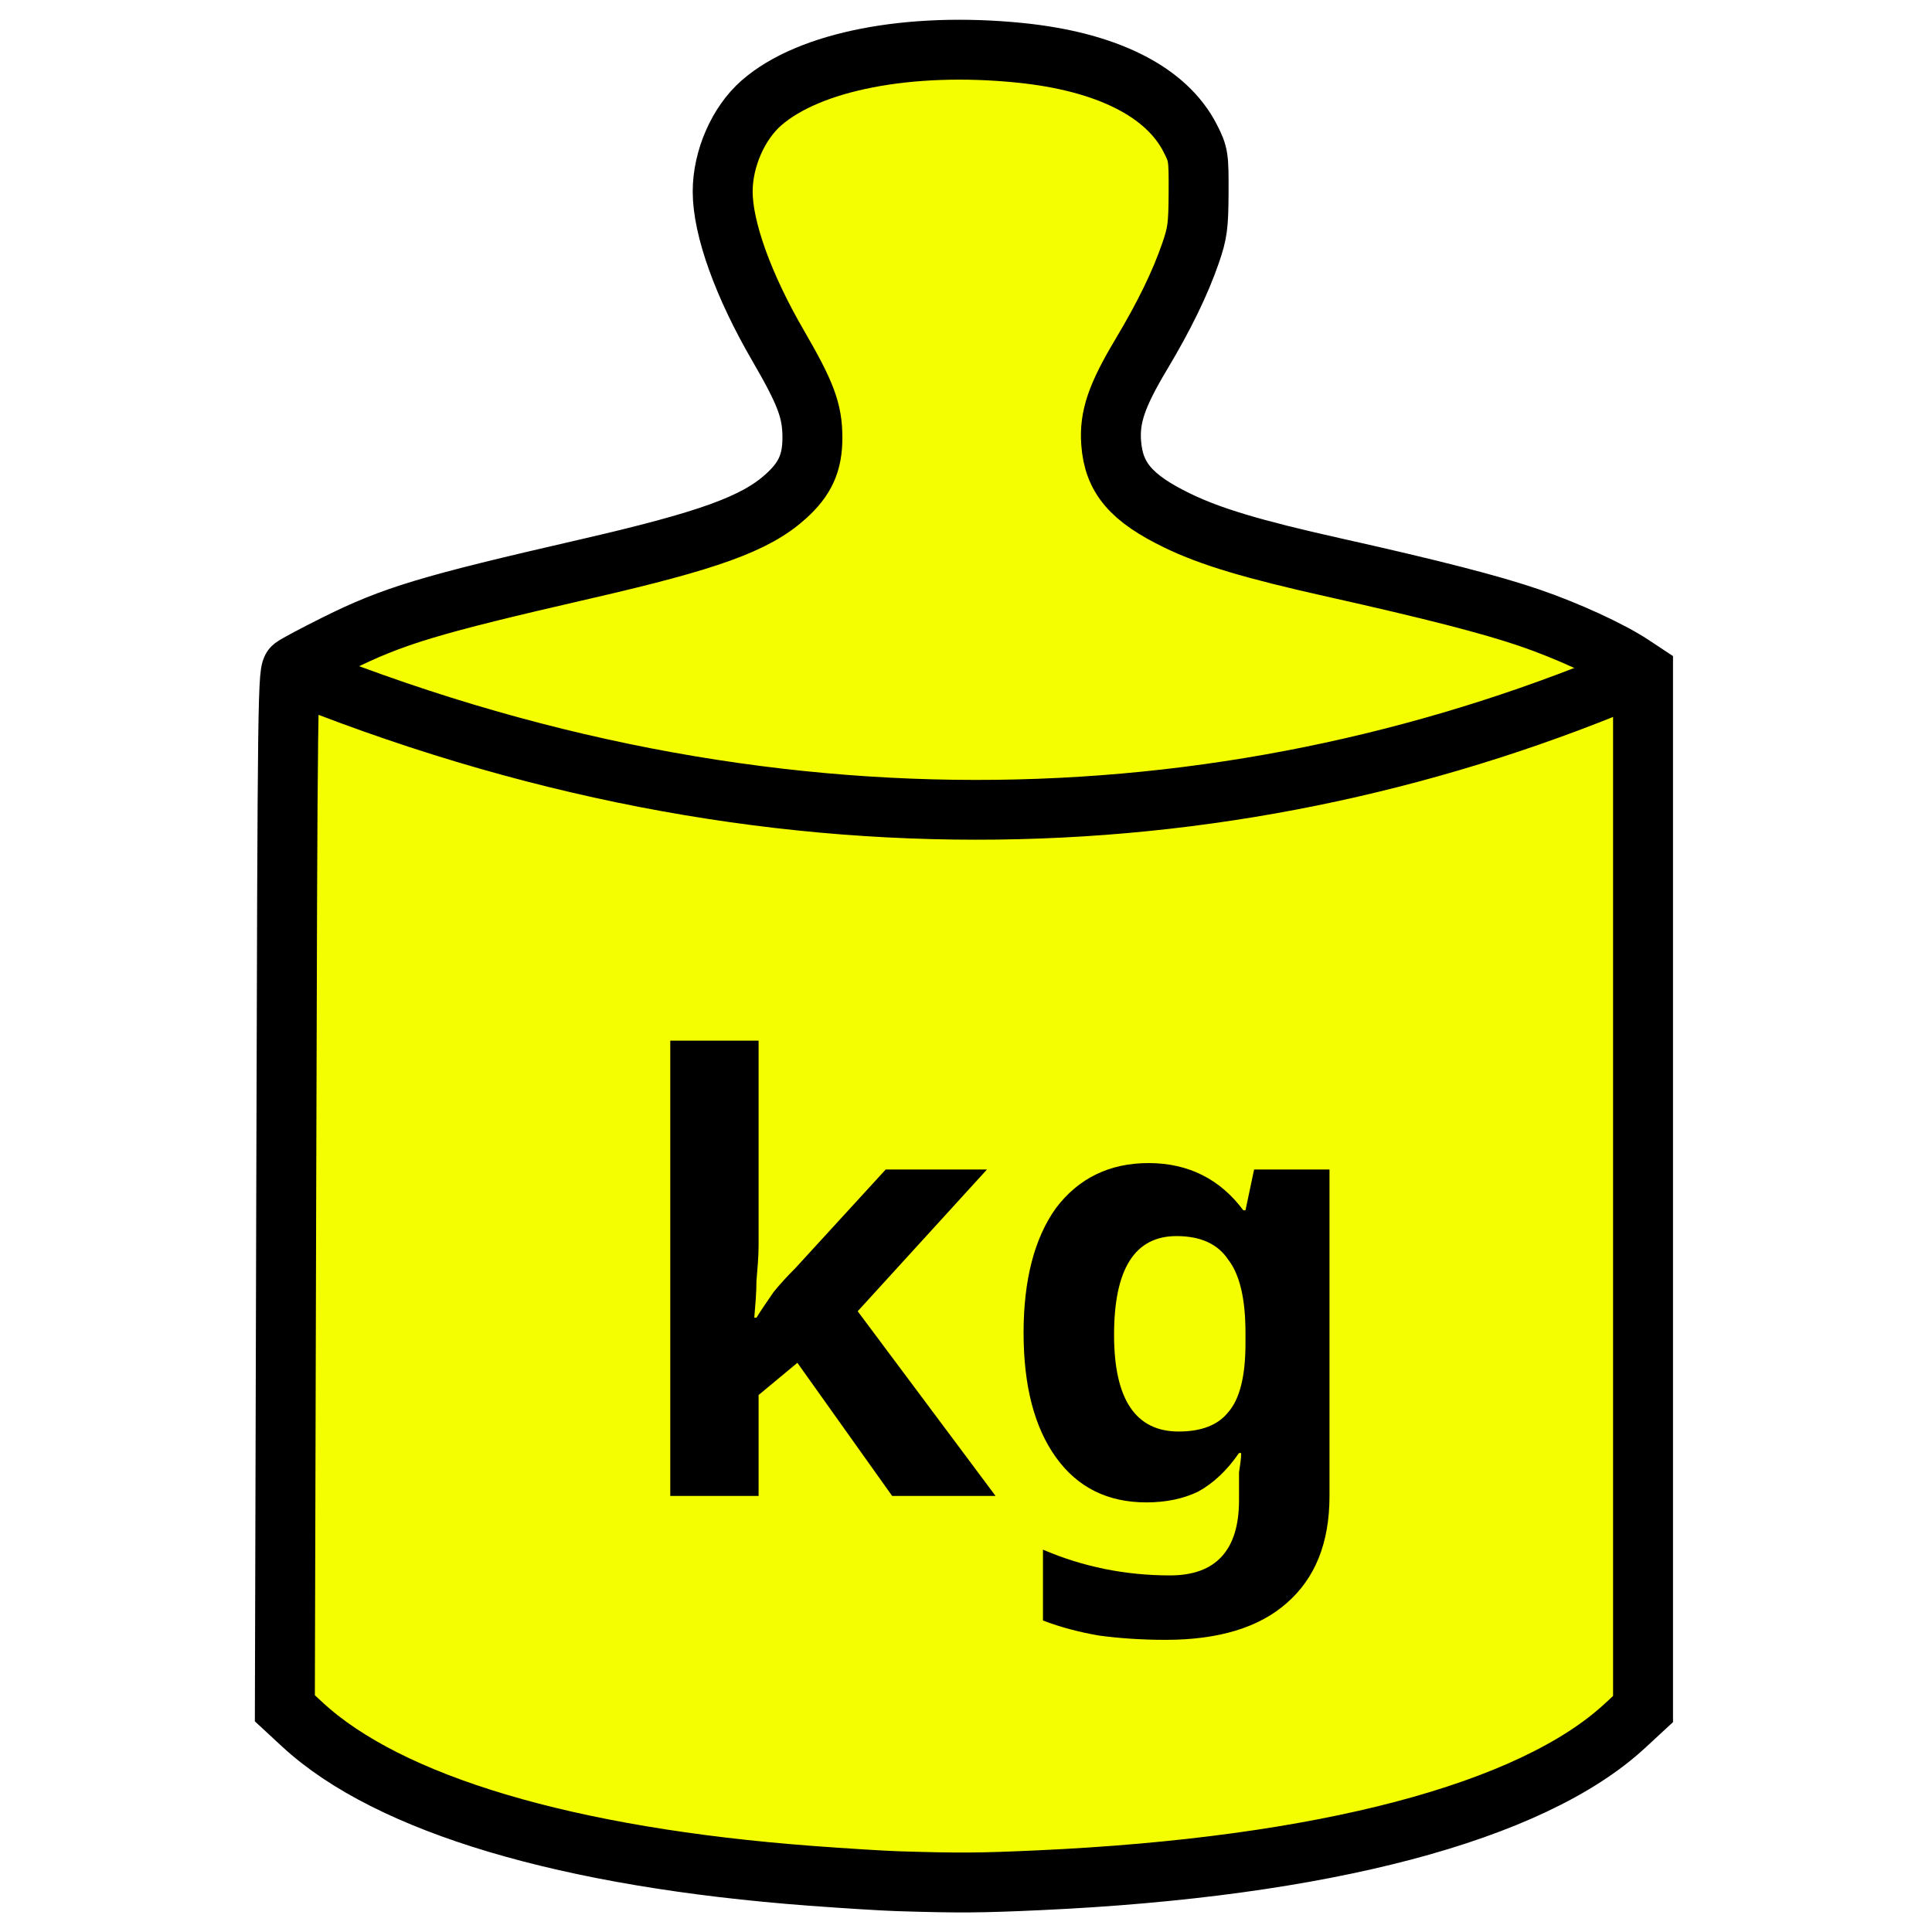
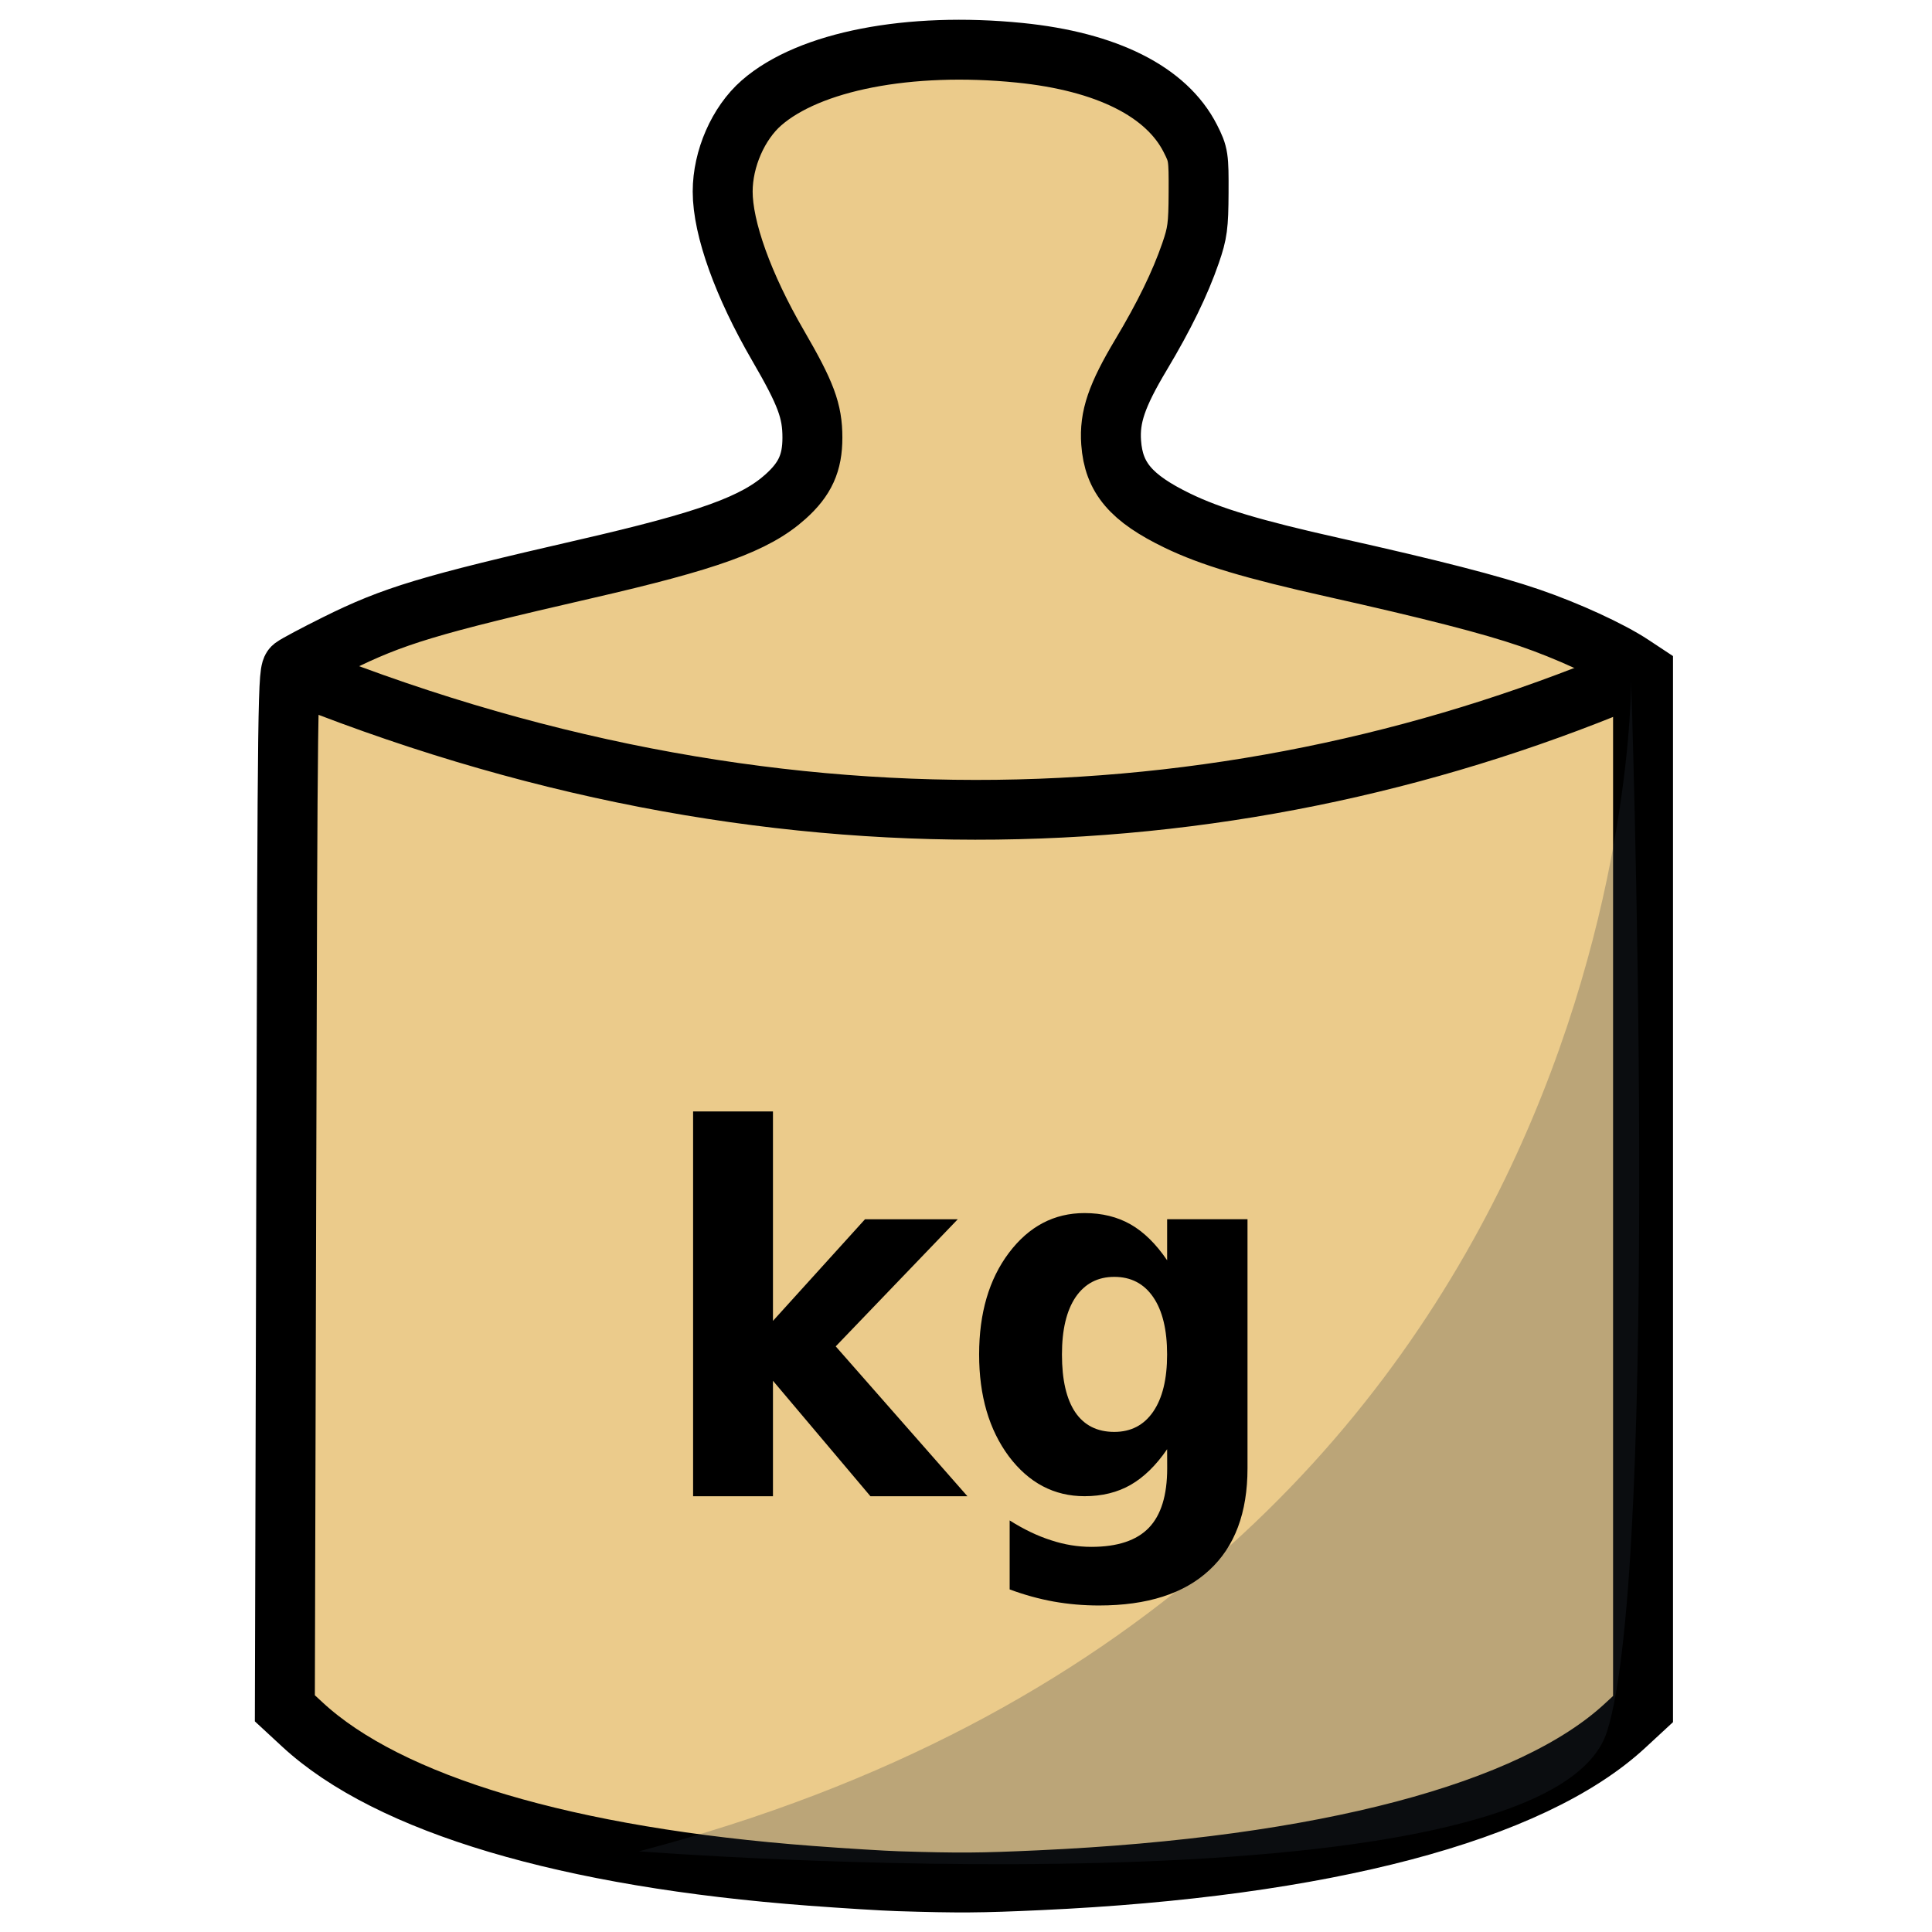
- <svg xmlns="http://www.w3.org/2000/svg" width="64.5mm" height="64.5mm" viewBox="0 0 64.5 64.5" version="1.1" id="svg1038">
-   <defs id="defs1042" />
-   <g id="layer1" transform="translate(-51.41246,-30.277)">
-     <g transform="matrix(4.603097,0,0,4.588724,-194.1612,-112.1126)" style="stroke-width:0.435;stroke-miterlimit:4;stroke-dasharray:none" id="g1033">
-       <path style="fill:#f5fe00;fill-opacity:1;fill-rule:evenodd;stroke:#000000;stroke-width:7.083;stroke-linecap:square;stroke-miterlimit:4;stroke-dasharray:none;stroke-dashoffset:1.701;paint-order:fill markers stroke;stop-color:#000000" d="m 122.149,227.71 c -1.693,-0.053 -6.311,-0.338 -10.261,-0.635 -28.776,-2.16 -49.905,-8.451 -60.108,-17.898 l -2.068,-1.915 0.163,-61.324 c 0.159,-59.884 0.178,-61.336 0.817,-61.829 0.36,-0.277 2.655,-1.5 5.101,-2.716 6.75,-3.358 10.928,-4.618 29.416,-8.871 14.595,-3.358 20.098,-5.349 23.676,-8.566 2.311,-2.077 3.174,-3.976 3.174,-6.976 0,-3.16 -0.765,-5.212 -4.058,-10.885 -4.123,-7.104 -6.546,-13.845 -6.546,-18.215 0,-3.885 1.835,-8.083 4.585,-10.489 5.646,-4.939 17.47,-7.237 30.501,-5.927 10.297,1.035 17.372,4.59 20.184,10.141 0.954,1.883 0.996,2.16 0.975,6.415 -0.019,3.914 -0.133,4.769 -0.951,7.139 -1.233,3.573 -3.112,7.434 -5.843,12.004 -2.89,4.836 -3.756,7.382 -3.54,10.406 0.297,4.158 2.348,6.571 7.846,9.236 3.914,1.897 8.903,3.392 18.415,5.52 11.647,2.605 18.61,4.396 23.187,5.964 4.467,1.53 9.508,3.847 12.096,5.56 l 1.316,0.871 v 61.315 61.315 l -2.138,1.98 c -11.055,10.238 -35.636,16.728 -69.179,18.265 -7.119,0.326 -9.455,0.342 -16.76,0.115 z" transform="matrix(0.0613687,0,0,0.06151632,52.36491,30.70903)" id="path1027" />
-       <path style="fill:none;stroke:#000000;stroke-width:0.435;stroke-linecap:butt;stroke-linejoin:miter;stroke-miterlimit:4;stroke-dasharray:none;stroke-opacity:1;paint-order:fill markers stroke" d="m 55.395,35.892 c 3.551,1.461 6.98,1.274 9.871,0.029" id="path1029" />
-       <text style="font-weight:600;font-size:4.361px;line-height:1.25;font-family:'Segoe UI';-inkscape-font-specification:'Segoe UI Semi-Bold';letter-spacing:0px;stroke-width:0.025" x="57.868" y="41.916" id="text1031">kg</text>
-     </g>
-   </g>
+ <svg xmlns="http://www.w3.org/2000/svg" width="64.5mm" height="64.5mm" viewBox="0 0 64.5 64.5" version="1.1" id="svg3">
+   <defs id="defs3" />
+   <path style="stroke-width:7.083;stroke-miterlimit:4;stroke-dasharray:none;fill:#ebcb8b;fill-opacity:1;fill-rule:evenodd;stroke:#000000;stroke-linecap:square;stroke-dashoffset:1.701;paint-order:fill markers stroke;stop-color:#000000" d="m 122.149,227.71 c -1.693,-0.053 -6.311,-0.338 -10.261,-0.635 -28.776,-2.16 -49.905,-8.451 -60.108,-17.898 l -2.068,-1.915 0.163,-61.324 c 0.159,-59.884 0.178,-61.336 0.817,-61.829 0.36,-0.277 2.655,-1.5 5.101,-2.716 6.75,-3.358 10.928,-4.618 29.416,-8.871 14.595,-3.358 20.098,-5.349 23.676,-8.566 2.311,-2.077 3.174,-3.976 3.174,-6.976 0,-3.16 -0.765,-5.212 -4.058,-10.885 -4.123,-7.104 -6.546,-13.845 -6.546,-18.215 0,-3.885 1.835,-8.083 4.585,-10.489 5.646,-4.939 17.47,-7.237 30.501,-5.927 10.297,1.035 17.372,4.59 20.184,10.141 0.954,1.883 0.996,2.16 0.975,6.415 -0.019,3.914 -0.133,4.769 -0.951,7.139 -1.233,3.573 -3.112,7.434 -5.843,12.004 -2.89,4.836 -3.756,7.382 -3.54,10.406 0.297,4.158 2.348,6.571 7.846,9.236 3.914,1.897 8.903,3.392 18.415,5.52 11.647,2.605 18.61,4.396 23.187,5.964 4.467,1.53 9.508,3.847 12.096,5.56 l 1.316,0.871 v 61.315 61.315 l -2.138,1.98 c -11.055,10.238 -35.636,16.728 -69.179,18.265 -7.119,0.326 -9.455,0.342 -16.76,0.115 z" transform="matrix(0.2824861,0,0,0.2822814,-4.532911,-1.474308)" id="path1" />
+   <path style="stroke-width:0.435;stroke-miterlimit:4;stroke-dasharray:none;fill:none;stroke:#000000;stroke-linecap:butt;stroke-linejoin:miter;stroke-opacity:1;paint-order:fill markers stroke" d="m 55.395,35.892 c 3.551,1.461 6.98,1.274 9.871,0.029" id="path2" transform="matrix(4.603097,0,0,4.588724,-245.5737,-142.3896)" />
+   <path style="fill:#2e3440;fill-opacity:0.252;stroke:none;stroke-width:2;stroke-linecap:round;stroke-linejoin:round;stroke-miterlimit:20.3;paint-order:markers fill stroke" d="m 21.33,61.806 c 33.415,-8.736 33.124,-39.093 33.124,-39.093 0,0 0.987,29.423 -0.801,35.089 -2.01,6.371 -32.323,4.004 -32.323,4.004 z" id="path3" />
+   <path d="m 23.103,37.164 h 2.662 v 7.003 l 3.068,-3.398 h 3.092 l -4.068,4.25 4.39,5.011 h -3.233 l -3.249,-3.861 v 3.861 h -2.662 z m 15.801,11.294 q -0.554,0.81 -1.215,1.191 -0.661,0.38 -1.538,0.38 -1.521,0 -2.522,-1.331 -0.992,-1.339 -0.992,-3.407 0,-2.075 0.992,-3.398 1,-1.331 2.522,-1.331 0.876,0 1.538,0.38 0.661,0.38 1.215,1.199 v -1.373 h 2.679 v 8.326 q 0,2.232 -1.273,3.407 -1.265,1.182 -3.679,1.182 -0.777,0 -1.513,-0.132 -0.728,-0.132 -1.463,-0.405 v -2.307 q 0.703,0.446 1.373,0.661 0.67,0.223 1.348,0.223 1.306,0 1.918,-0.637 0.612,-0.637 0.612,-1.993 z m -1.761,-5.763 q -0.827,0 -1.29,0.678 -0.455,0.678 -0.455,1.918 0,1.273 0.446,1.935 0.446,0.653 1.298,0.653 0.835,0 1.298,-0.678 0.463,-0.678 0.463,-1.91 0,-1.24 -0.463,-1.918 -0.463,-0.678 -1.298,-0.678 z" id="text2" style="font-weight:bold;font-stretch:semi-condensed;font-size:16.933px;line-height:1.25;font-family:'DejaVu Sans';-inkscape-font-specification:'DejaVu Sans Bold Semi-Condensed';letter-spacing:0px;stroke-width:0.115" transform="scale(1.001565,0.9984376)" aria-label="kg" />
</svg>
